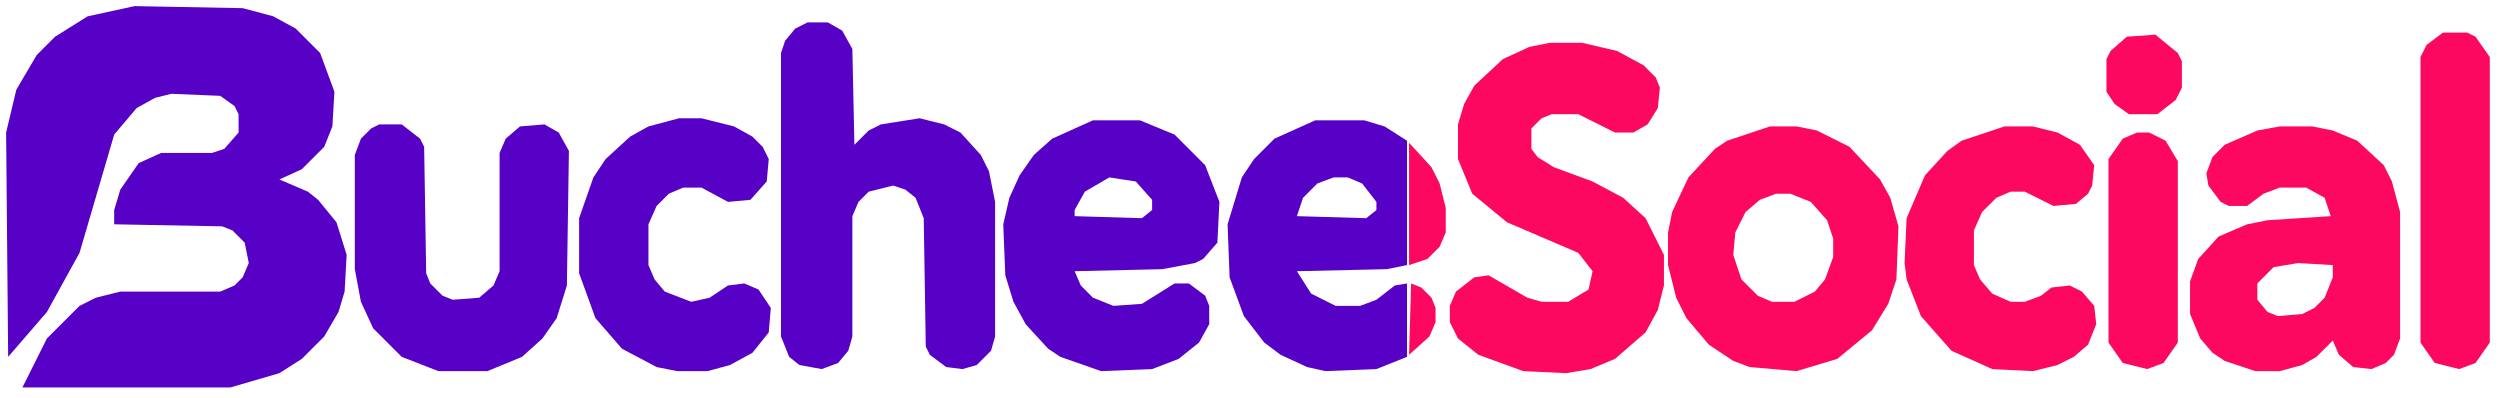
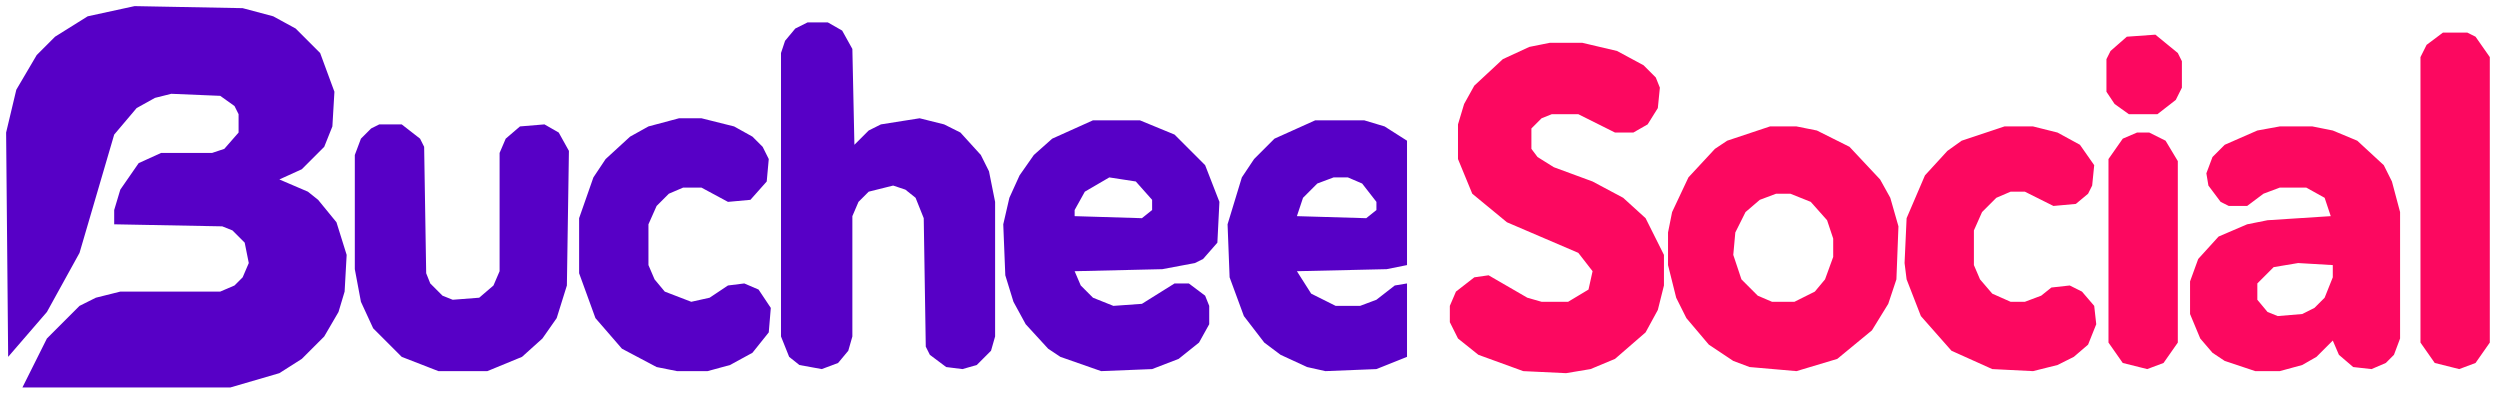
<svg xmlns="http://www.w3.org/2000/svg" width="1226" height="195" viewBox="0 0 1226 195" role="img" aria-label="BucheeSocial">
  <path fill="#5700C6" fill-rule="evenodd" d="M636,106 639,97 646,90 654,87 661,87 668,90 675,99 675,103 670,107Z M527,106 527,103 532,94 544,87 557,89 565,98 565,103 560,107Z M182,63 177,68 174,76 174,132 177,148 183,161 197,175 215,182 239,182 256,175 266,166 273,156 278,140 279,74 274,65 267,61 255,62 248,68 245,75 245,133 242,140 235,146 222,147 217,145 211,139 209,134 208,72 206,68 197,61 186,61Z M645,59 625,68 615,78 609,87 602,110 603,136 610,155 620,168 628,174 641,180 650,182 675,181 690,175 690,139 684,140 675,147 667,150 655,150 643,144 636,133 680,132 690,130 690,69 679,62 669,59Z M536,59 516,68 507,76 500,86 495,97 492,110 493,135 497,148 503,159 514,171 520,175 540,182 565,181 578,176 588,168 593,159 593,150 591,145 583,139 576,139 560,149 546,150 536,146 530,140 527,133 570,132 586,129 590,127 597,119 598,99 591,81 576,66 559,59Z M333,58 318,62 309,67 297,78 291,87 284,107 284,134 292,156 305,171 322,180 332,182 347,182 358,179 369,173 377,163 378,151 372,142 365,139 357,140 348,146 339,148 326,143 321,137 318,130 318,110 322,101 328,95 335,92 344,92 357,99 368,98 376,89 377,78 374,72 369,67 360,62 344,58Z M390,14 385,20 383,26 383,165 387,175 392,179 403,181 411,178 416,172 418,165 418,106 421,99 426,94 438,91 444,93 449,97 453,107 454,170 456,174 464,180 472,181 479,179 486,172 488,165 488,99 485,84 481,76 471,65 463,61 451,58 432,61 426,64 419,71 418,24 413,15 406,11 396,11Z M145,14 134,8 119,4 66,3 43,8 27,18 18,27 8,44 3,65 4,175 23,153 39,124 56,66 67,53 76,48 84,46 108,47 115,52 117,56 117,65 110,73 104,75 79,75 68,80 59,93 56,103 56,110 109,111 114,113 120,119 122,129 119,136 115,140 108,143 59,143 47,146 39,150 23,166 11,190 113,190 137,183 148,176 159,165 166,153 169,143 170,125 165,109 156,98 151,94 137,88 148,83 159,72 163,62 164,45 157,26Z" />
-   <path fill="#fc0860" fill-rule="evenodd" d="M692,139 691,174 701,165 704,158 704,151 702,146 697,141Z M1144,130 1144,136 1140,146 1135,151 1129,154 1117,155 1112,153 1107,147 1107,139 1115,131 1127,129Z M871,95 878,95 888,99 896,108 899,117 899,126 895,137 890,143 880,148 869,148 862,145 854,137 850,125 851,114 856,104 863,98Z M691,70 691,130 700,127 706,121 709,114 709,102 706,90 702,82Z M1048,65 1041,68 1034,78 1034,168 1041,178 1053,181 1061,178 1068,168 1068,79 1062,69 1054,65Z M1091,71 1085,77 1082,85 1083,91 1089,99 1093,101 1102,101 1110,95 1118,92 1131,92 1140,97 1143,106 1112,108 1102,110 1088,116 1078,127 1074,138 1074,154 1079,166 1085,173 1091,177 1106,182 1118,182 1129,179 1136,175 1144,167 1147,174 1154,180 1163,181 1170,178 1174,174 1177,166 1177,104 1173,89 1169,81 1156,69 1144,64 1134,62 1118,62 1107,64Z M983,62 962,69 955,74 944,86 935,107 934,129 935,137 942,155 957,172 977,181 997,182 1009,179 1017,175 1024,169 1028,159 1027,150 1021,143 1015,140 1006,141 1001,145 993,148 986,148 977,144 971,137 968,130 968,113 972,104 979,97 986,94 993,94 1007,101 1018,100 1024,95 1026,91 1027,81 1020,71 1009,65 997,62Z M868,62 847,69 841,73 828,87 820,104 818,114 818,130 822,146 827,156 838,169 850,177 858,180 881,182 901,176 918,162 926,149 930,137 931,111 927,97 922,88 907,72 891,64 881,62Z M776,21 760,21 750,23 737,29 723,42 718,51 715,61 715,78 722,95 739,109 774,124 781,133 779,142 769,148 756,148 749,146 730,135 723,136 714,143 711,150 711,158 715,166 725,174 747,182 768,183 780,181 792,176 807,163 813,152 816,140 816,125 807,107 796,97 781,89 762,82 754,77 751,73 751,63 756,58 761,56 774,56 792,65 801,65 808,61 813,53 814,43 812,38 806,32 793,25Z M1043,18 1035,25 1033,29 1033,45 1037,51 1044,56 1058,56 1067,49 1070,43 1070,30 1068,26 1057,17Z M1198,16 1190,22 1187,28 1187,168 1194,178 1206,181 1214,178 1221,168 1221,28 1214,18 1210,16Z" />
+   <path fill="#fc0860" fill-rule="evenodd" d="M1144,130 1144,136 1140,146 1135,151 1129,154 1117,155 1112,153 1107,147 1107,139 1115,131 1127,129Z M871,95 878,95 888,99 896,108 899,117 899,126 895,137 890,143 880,148 869,148 862,145 854,137 850,125 851,114 856,104 863,98Z M1048,65 1041,68 1034,78 1034,168 1041,178 1053,181 1061,178 1068,168 1068,79 1062,69 1054,65Z M1091,71 1085,77 1082,85 1083,91 1089,99 1093,101 1102,101 1110,95 1118,92 1131,92 1140,97 1143,106 1112,108 1102,110 1088,116 1078,127 1074,138 1074,154 1079,166 1085,173 1091,177 1106,182 1118,182 1129,179 1136,175 1144,167 1147,174 1154,180 1163,181 1170,178 1174,174 1177,166 1177,104 1173,89 1169,81 1156,69 1144,64 1134,62 1118,62 1107,64Z M983,62 962,69 955,74 944,86 935,107 934,129 935,137 942,155 957,172 977,181 997,182 1009,179 1017,175 1024,169 1028,159 1027,150 1021,143 1015,140 1006,141 1001,145 993,148 986,148 977,144 971,137 968,130 968,113 972,104 979,97 986,94 993,94 1007,101 1018,100 1024,95 1026,91 1027,81 1020,71 1009,65 997,62Z M868,62 847,69 841,73 828,87 820,104 818,114 818,130 822,146 827,156 838,169 850,177 858,180 881,182 901,176 918,162 926,149 930,137 931,111 927,97 922,88 907,72 891,64 881,62Z M776,21 760,21 750,23 737,29 723,42 718,51 715,61 715,78 722,95 739,109 774,124 781,133 779,142 769,148 756,148 749,146 730,135 723,136 714,143 711,150 711,158 715,166 725,174 747,182 768,183 780,181 792,176 807,163 813,152 816,140 816,125 807,107 796,97 781,89 762,82 754,77 751,73 751,63 756,58 761,56 774,56 792,65 801,65 808,61 813,53 814,43 812,38 806,32 793,25Z M1043,18 1035,25 1033,29 1033,45 1037,51 1044,56 1058,56 1067,49 1070,43 1070,30 1068,26 1057,17Z M1198,16 1190,22 1187,28 1187,168 1194,178 1206,181 1214,178 1221,168 1221,28 1214,18 1210,16Z" />
</svg>
